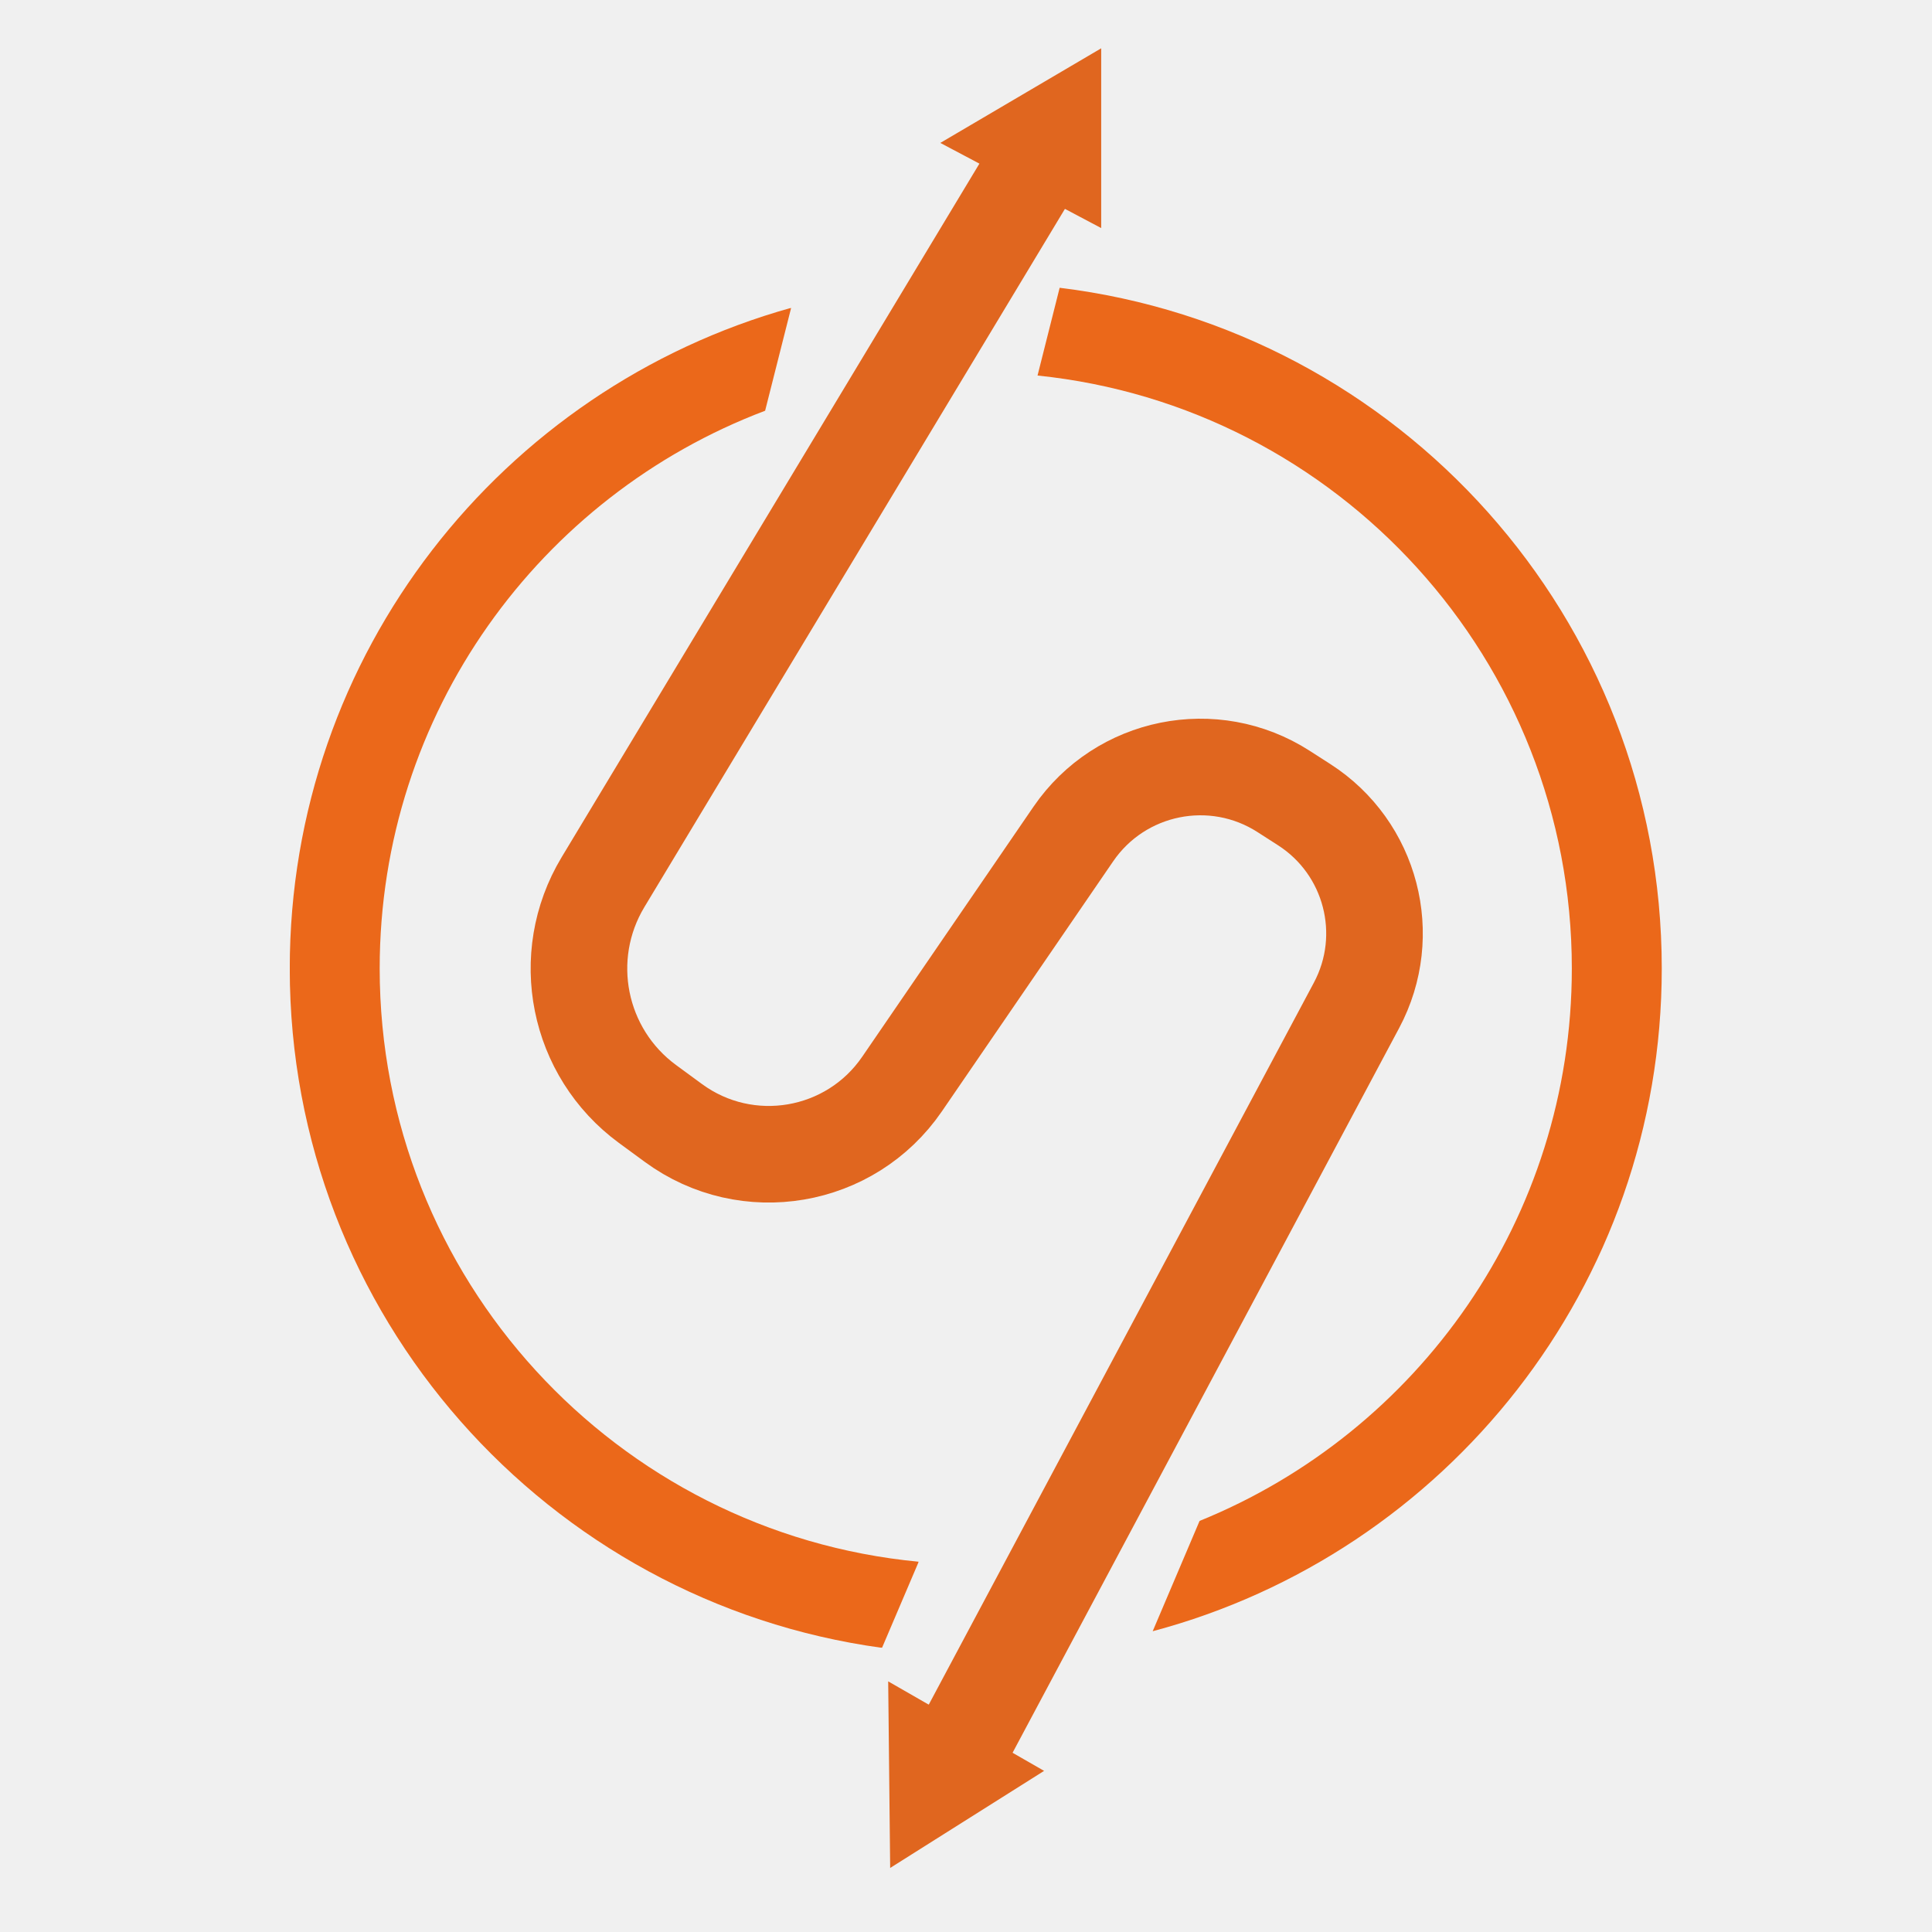
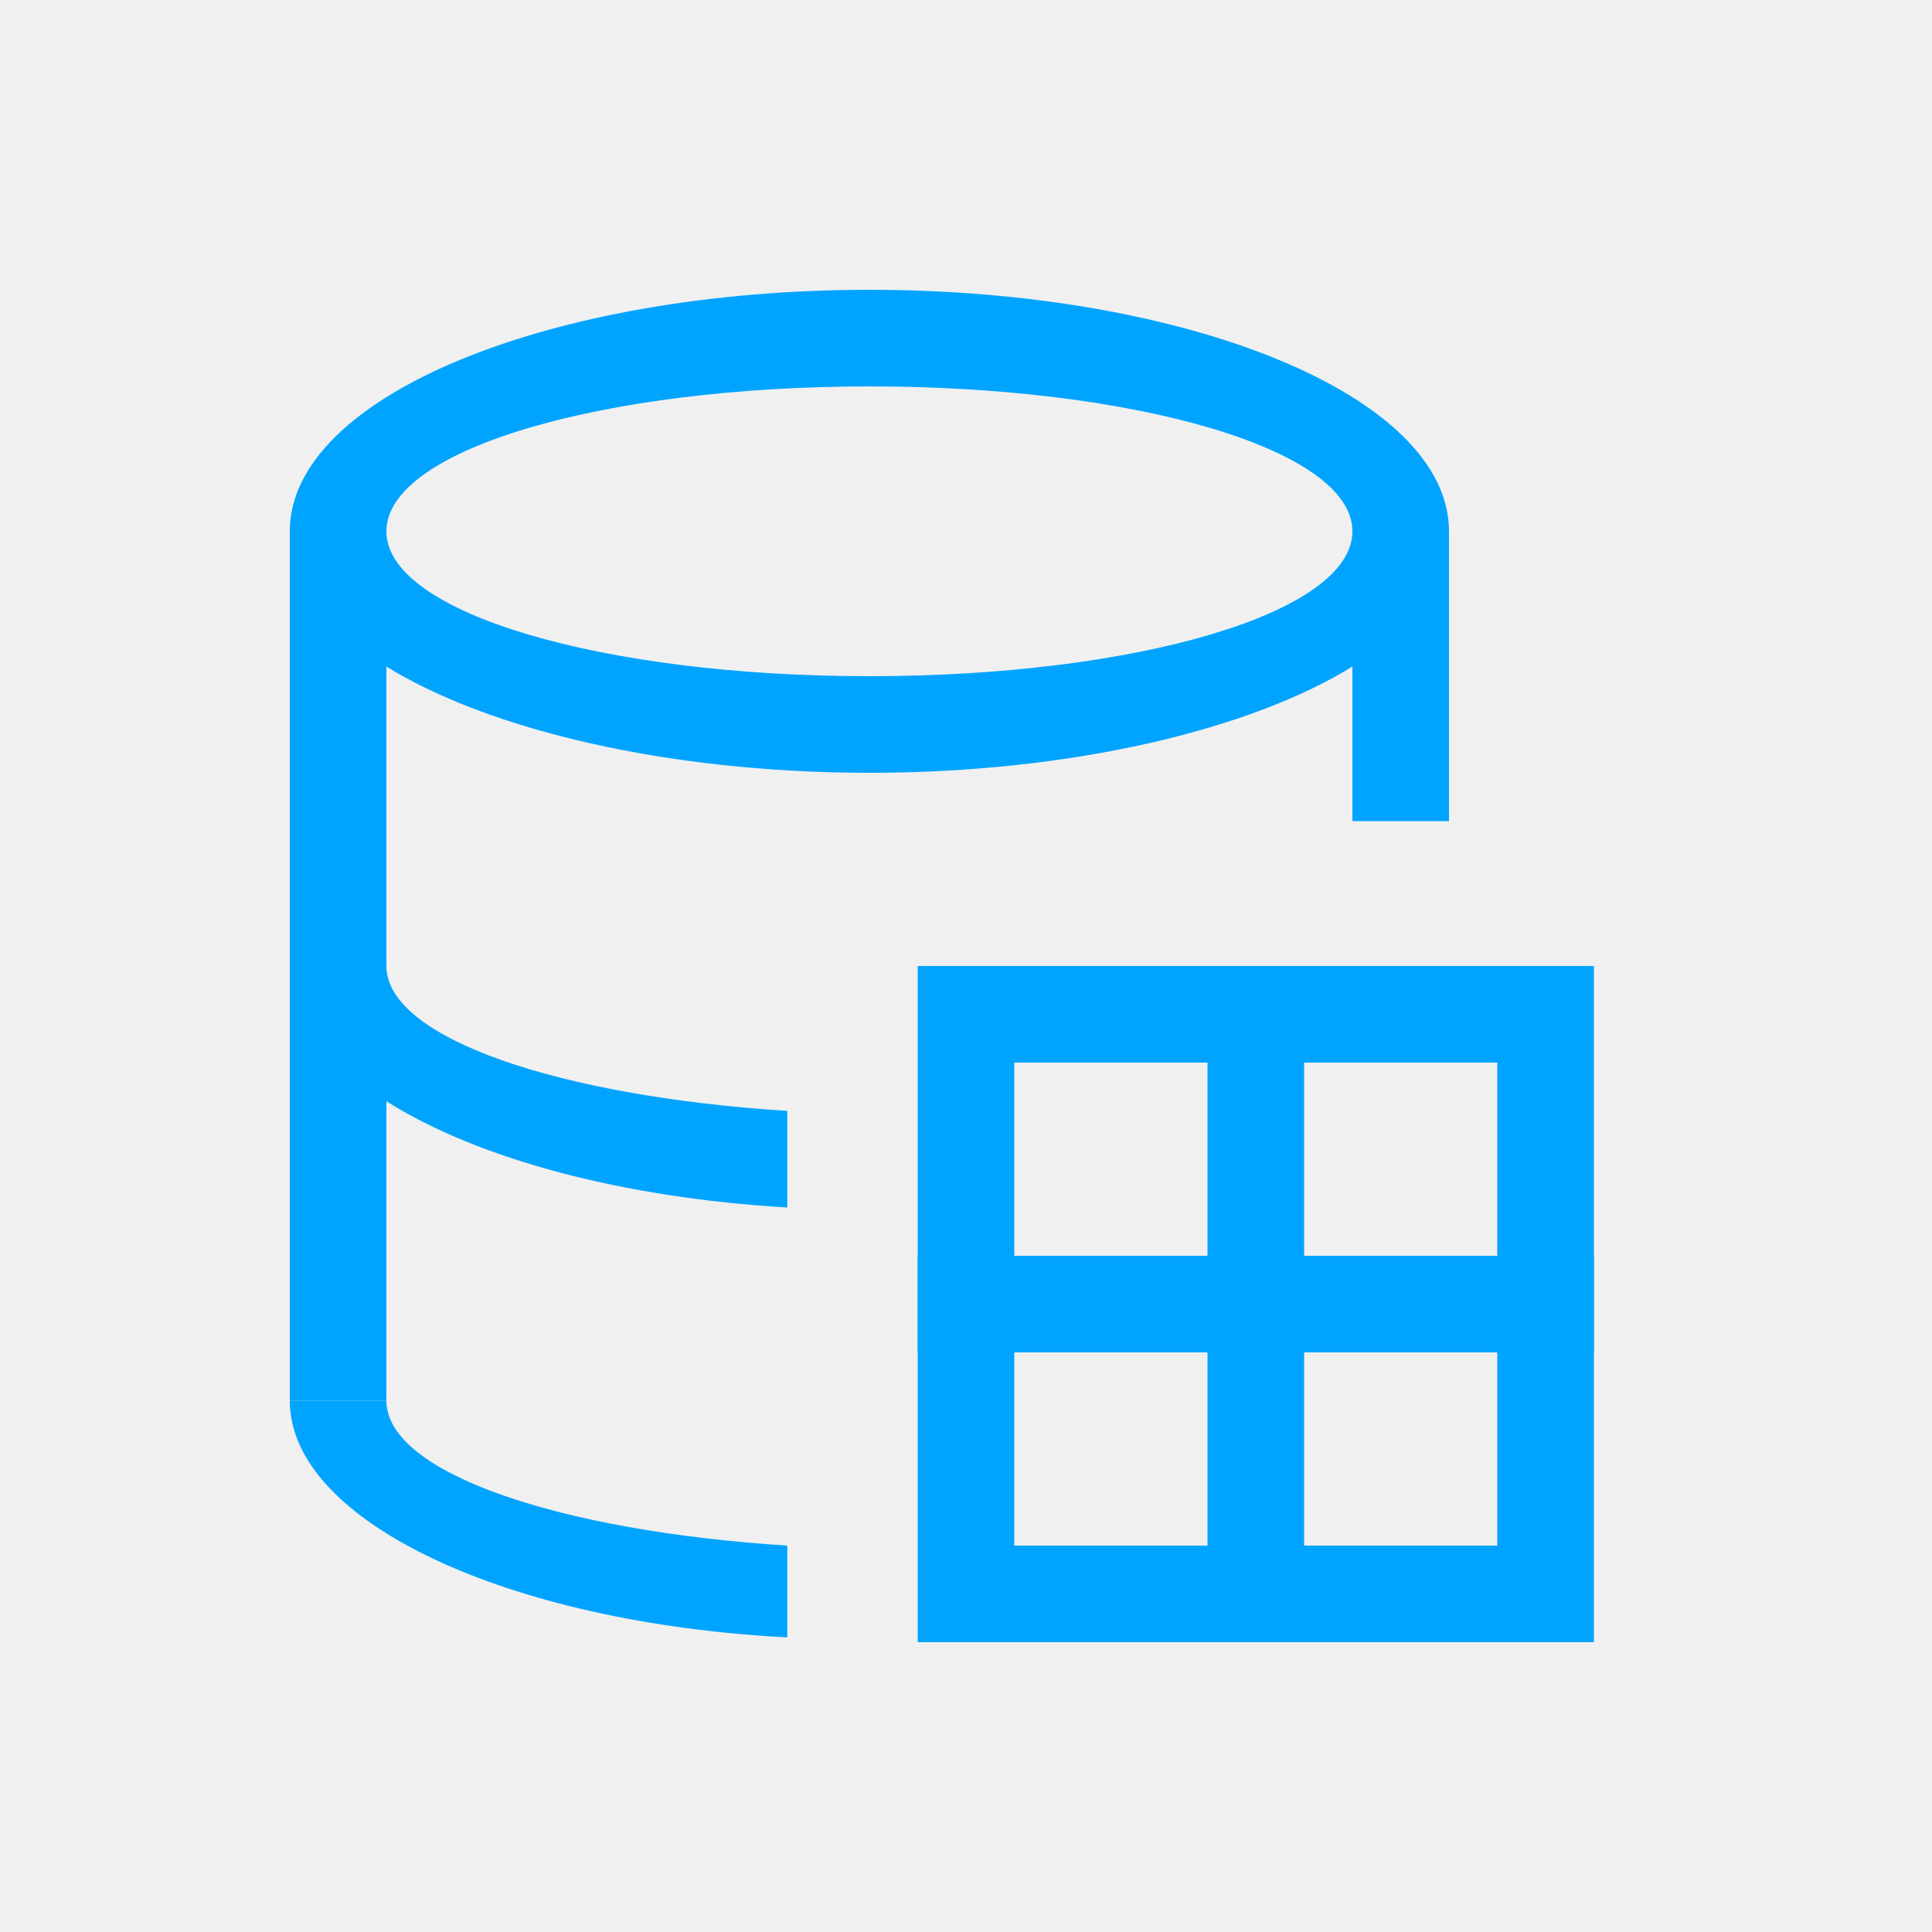
- <svg xmlns="http://www.w3.org/2000/svg" xmlns:xlink="http://www.w3.org/1999/xlink" width="40px" height="40px" viewBox="0 0 40 40" version="1.1">
-   <defs>
-     <polygon id="path-1" points="0 0 13.021 0 13.021 27.744 0 27.744" />
-   </defs>
-   <g id="RDS-SQL" stroke="none" stroke-width="1" fill="none" fill-rule="evenodd">
-     <g id="编组" transform="translate(6, 1)">
-       <g transform="translate(0, 5.373)">
-         <mask id="mask-2" fill="white">
-           <use xlink:href="#path-1" />
-         </mask>
-         <g id="Clip-2" />
-         <path d="M13.021,25.961 C6.76,25.366 1.861,20.095 1.861,13.678 C1.861,8.397 5.178,3.894 9.841,2.131 L10.38,0 C4.394,1.67 -0.001,7.159 -0.001,13.678 C-0.001,20.862 5.337,26.798 12.261,27.744 L13.021,25.961 Z" id="Fill-1" fill="#EB681A" mask="url(#mask-2)" />
+ <svg xmlns="http://www.w3.org/2000/svg" width="40px" height="40px" viewBox="0 0 40 40" version="1.1">
+   <g id="TencentDB-for-SQLServer" stroke="none" stroke-width="1" fill="none" fill-rule="evenodd">
+     <g id="tencent-sqlserver" transform="translate(4, 4)" fill-rule="nonzero">
+       <rect id="Rectangle-Copy" fill="#444444" opacity="0" x="0" y="0" width="32" height="32" />
+       <g id="Group-2" transform="translate(2, 2)" fill="#00A4FF">
+         <path d="M10.3,26 C5.6,25.7 2,24.5 2,23 L0,23 C0,25.5 4.5,27.6 10.3,27.9 L10.3,27 L10.3,26 Z" id="Shape" />
+         <path d="M24,9 L24,11 L22,11 L22,9 L22,7.8 C19.9,9.1 16.2,10 12,10 C7.8,10 4.1,9.1 2,7.8 L2,14 C2,15.5 5.6,16.7 10.3,17 L10.3,19 C6.9,18.8 3.9,18 2,16.8 L2,23 L0,23 L0,5 C0,2.2 5.4,0 12,0 C18.6,0 24,2.2 24,5 L24,9 Z M12,8 C17.5,8 22,6.7 22,5 C22,3.3 17.5,2 12,2 C6.5,2 2,3.3 2,5 C2,6.7 6.5,8 12,8 Z" id="Combined-Shape" />
+         <g id="田" transform="translate(13, 14)">
+           <path d="M2,2 L2,12 L12,12 L12,2 L2,2 Z M0,0 L14,0 L14,14 L0,14 L0,0 Z" id="Rectangle-167" />
+           <rect id="Rectangle-169" x="6" y="0" width="2" height="14" />
+           <rect id="Rectangle-169" transform="translate(7, 7) rotate(90) translate(-7, -7) " x="6" y="0" width="2" height="14" />
+         </g>
      </g>
-       <path d="M15.939,4.958 L15.481,6.775 C21.696,7.415 26.543,12.666 26.543,19.051 C26.543,24.227 23.355,28.656 18.836,30.489 L17.865,32.773 C23.933,31.158 28.405,25.628 28.405,19.051 C28.405,11.795 22.962,5.815 15.939,4.958" id="Fill-3" fill="#EB681A" />
-       <path d="M15.231,2.743 L6.484,17.265 C5.558,18.804 5.958,20.794 7.406,21.857 L7.942,22.25 C9.464,23.367 11.609,23.001 12.676,21.444 L16.223,16.266 C17.198,14.844 19.127,14.454 20.577,15.387 L21.002,15.66 C22.39,16.552 22.861,18.36 22.085,19.815 L14.055,34.869" id="Stroke-5" stroke="#E0661F" stroke-width="2" />
-       <polygon id="Fill-7" fill="#E0661F" points="13.468 1.959 16.799 3.722 16.799 0" />
-       <polygon id="Fill-9" fill="#E0661F" points="12.43 37.674 15.617 35.664 12.389 33.811" />
    </g>
  </g>
</svg>
